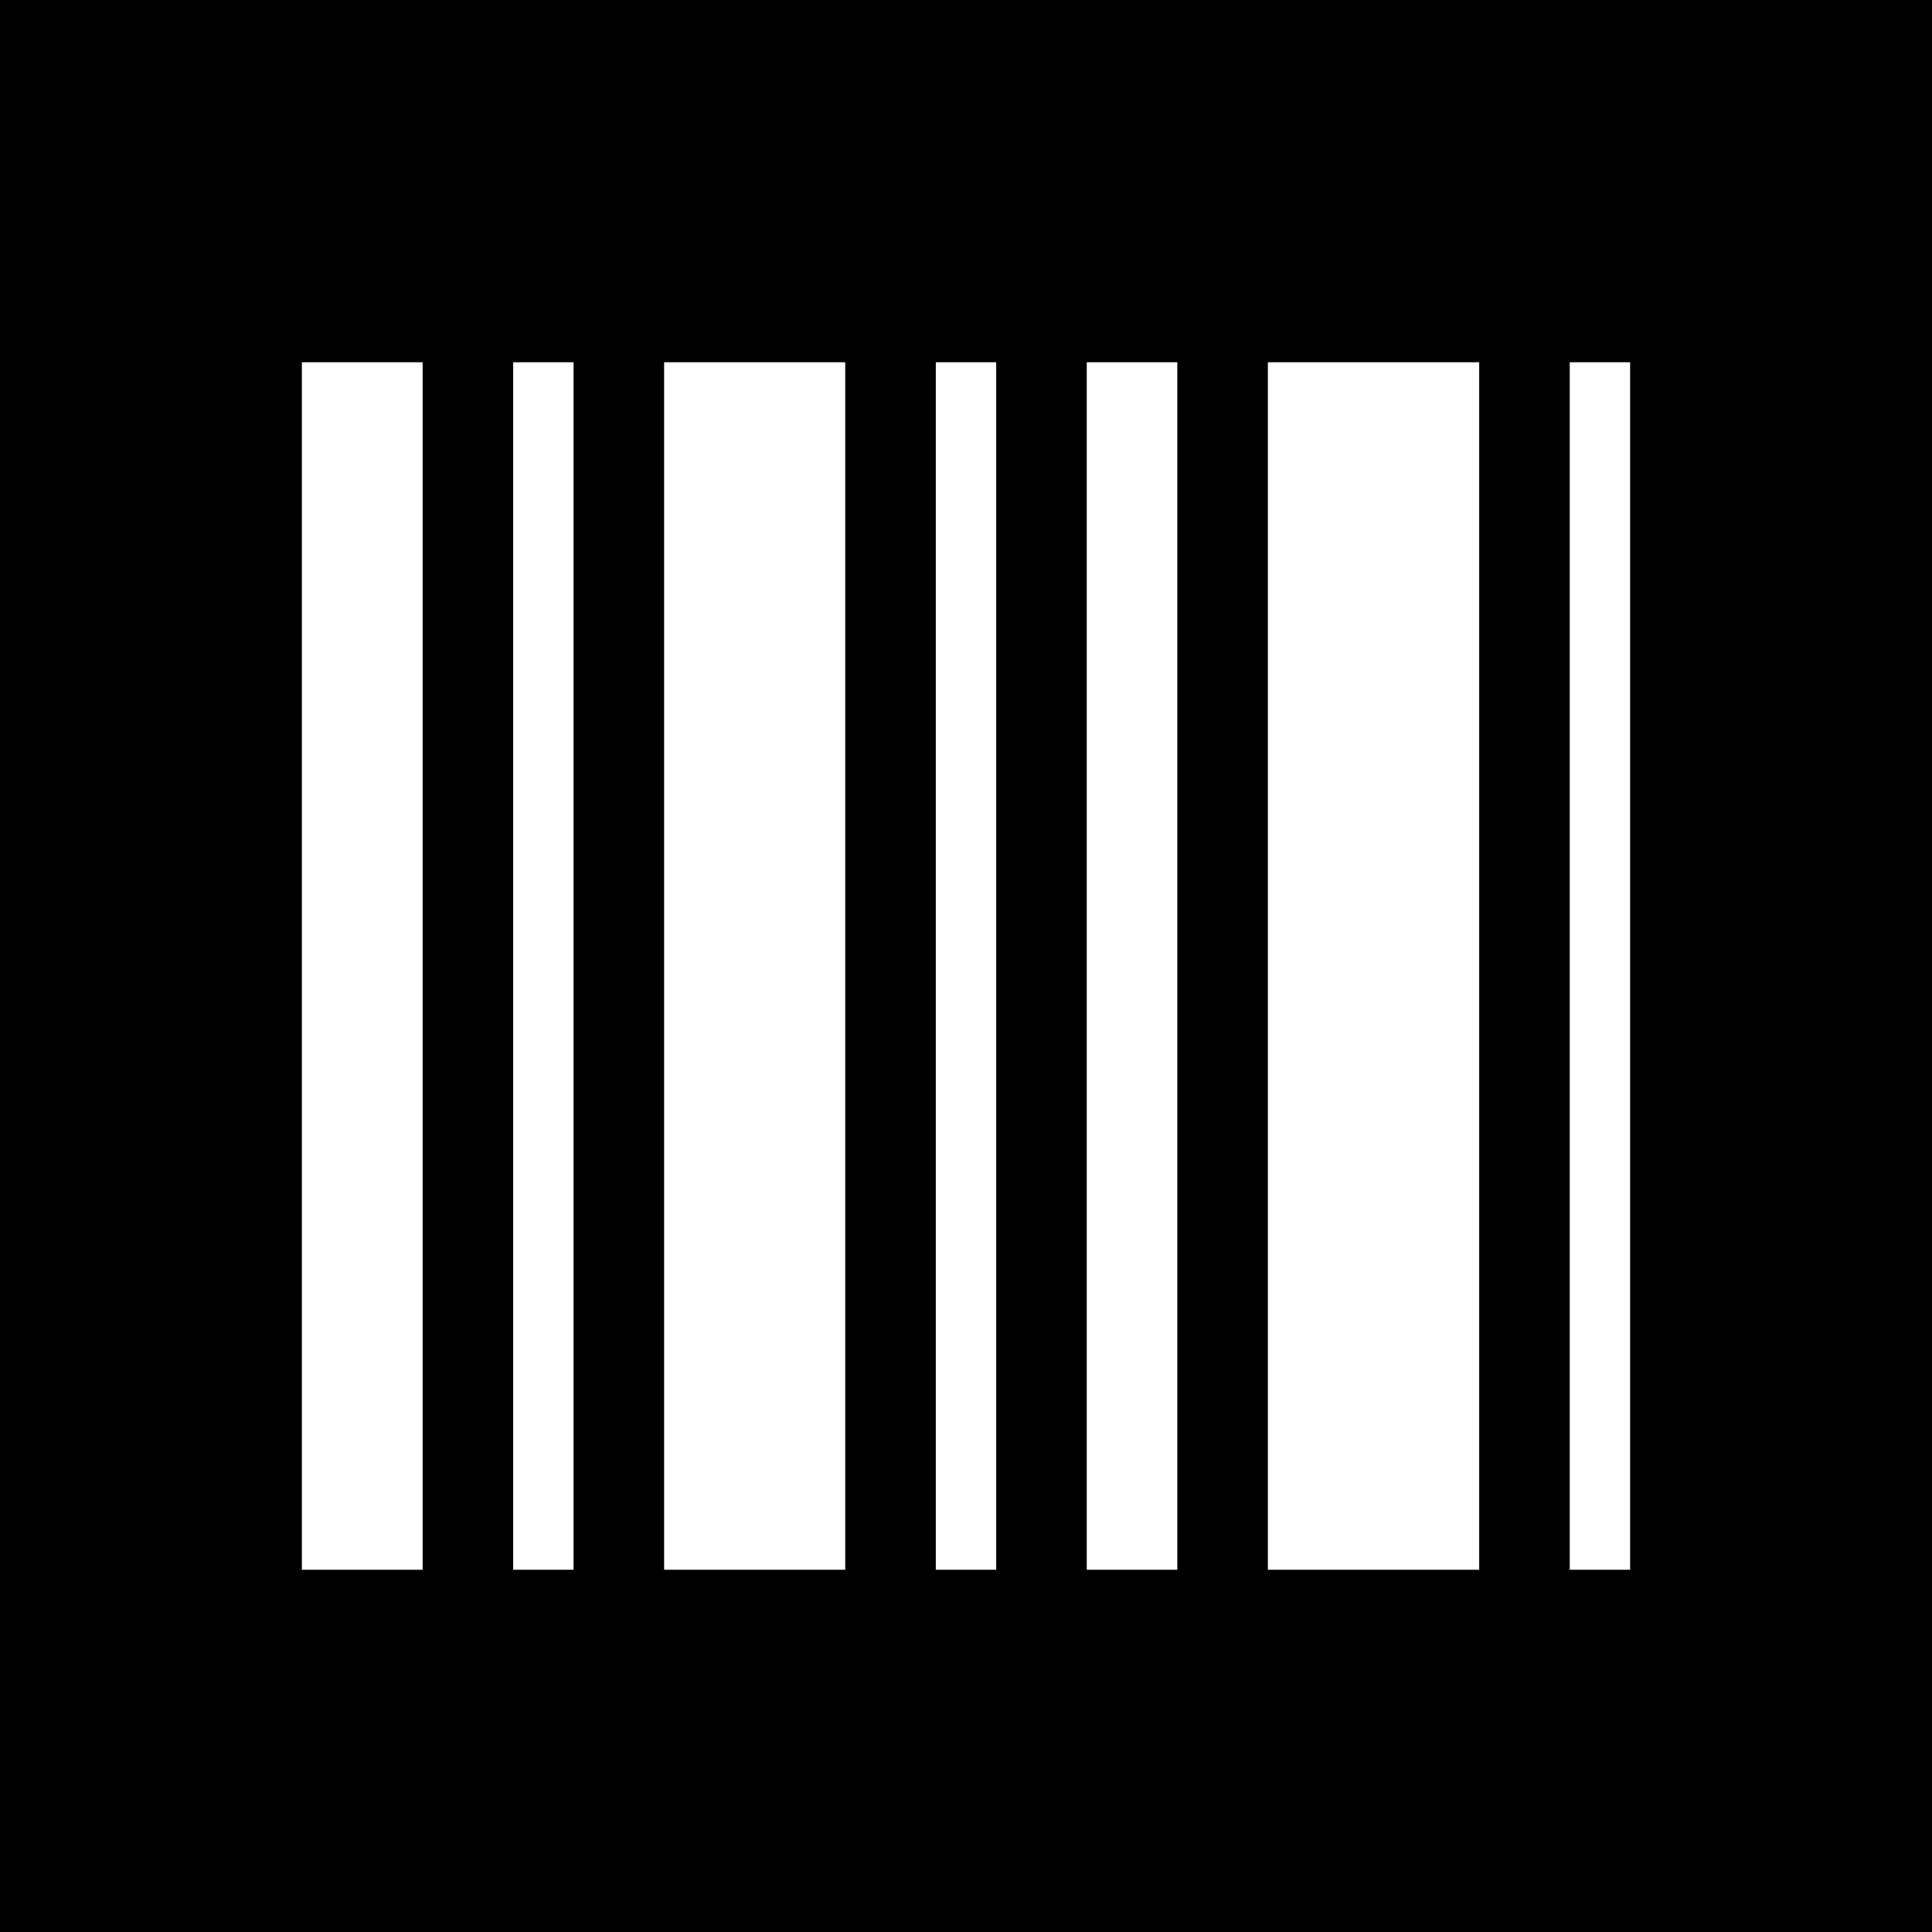
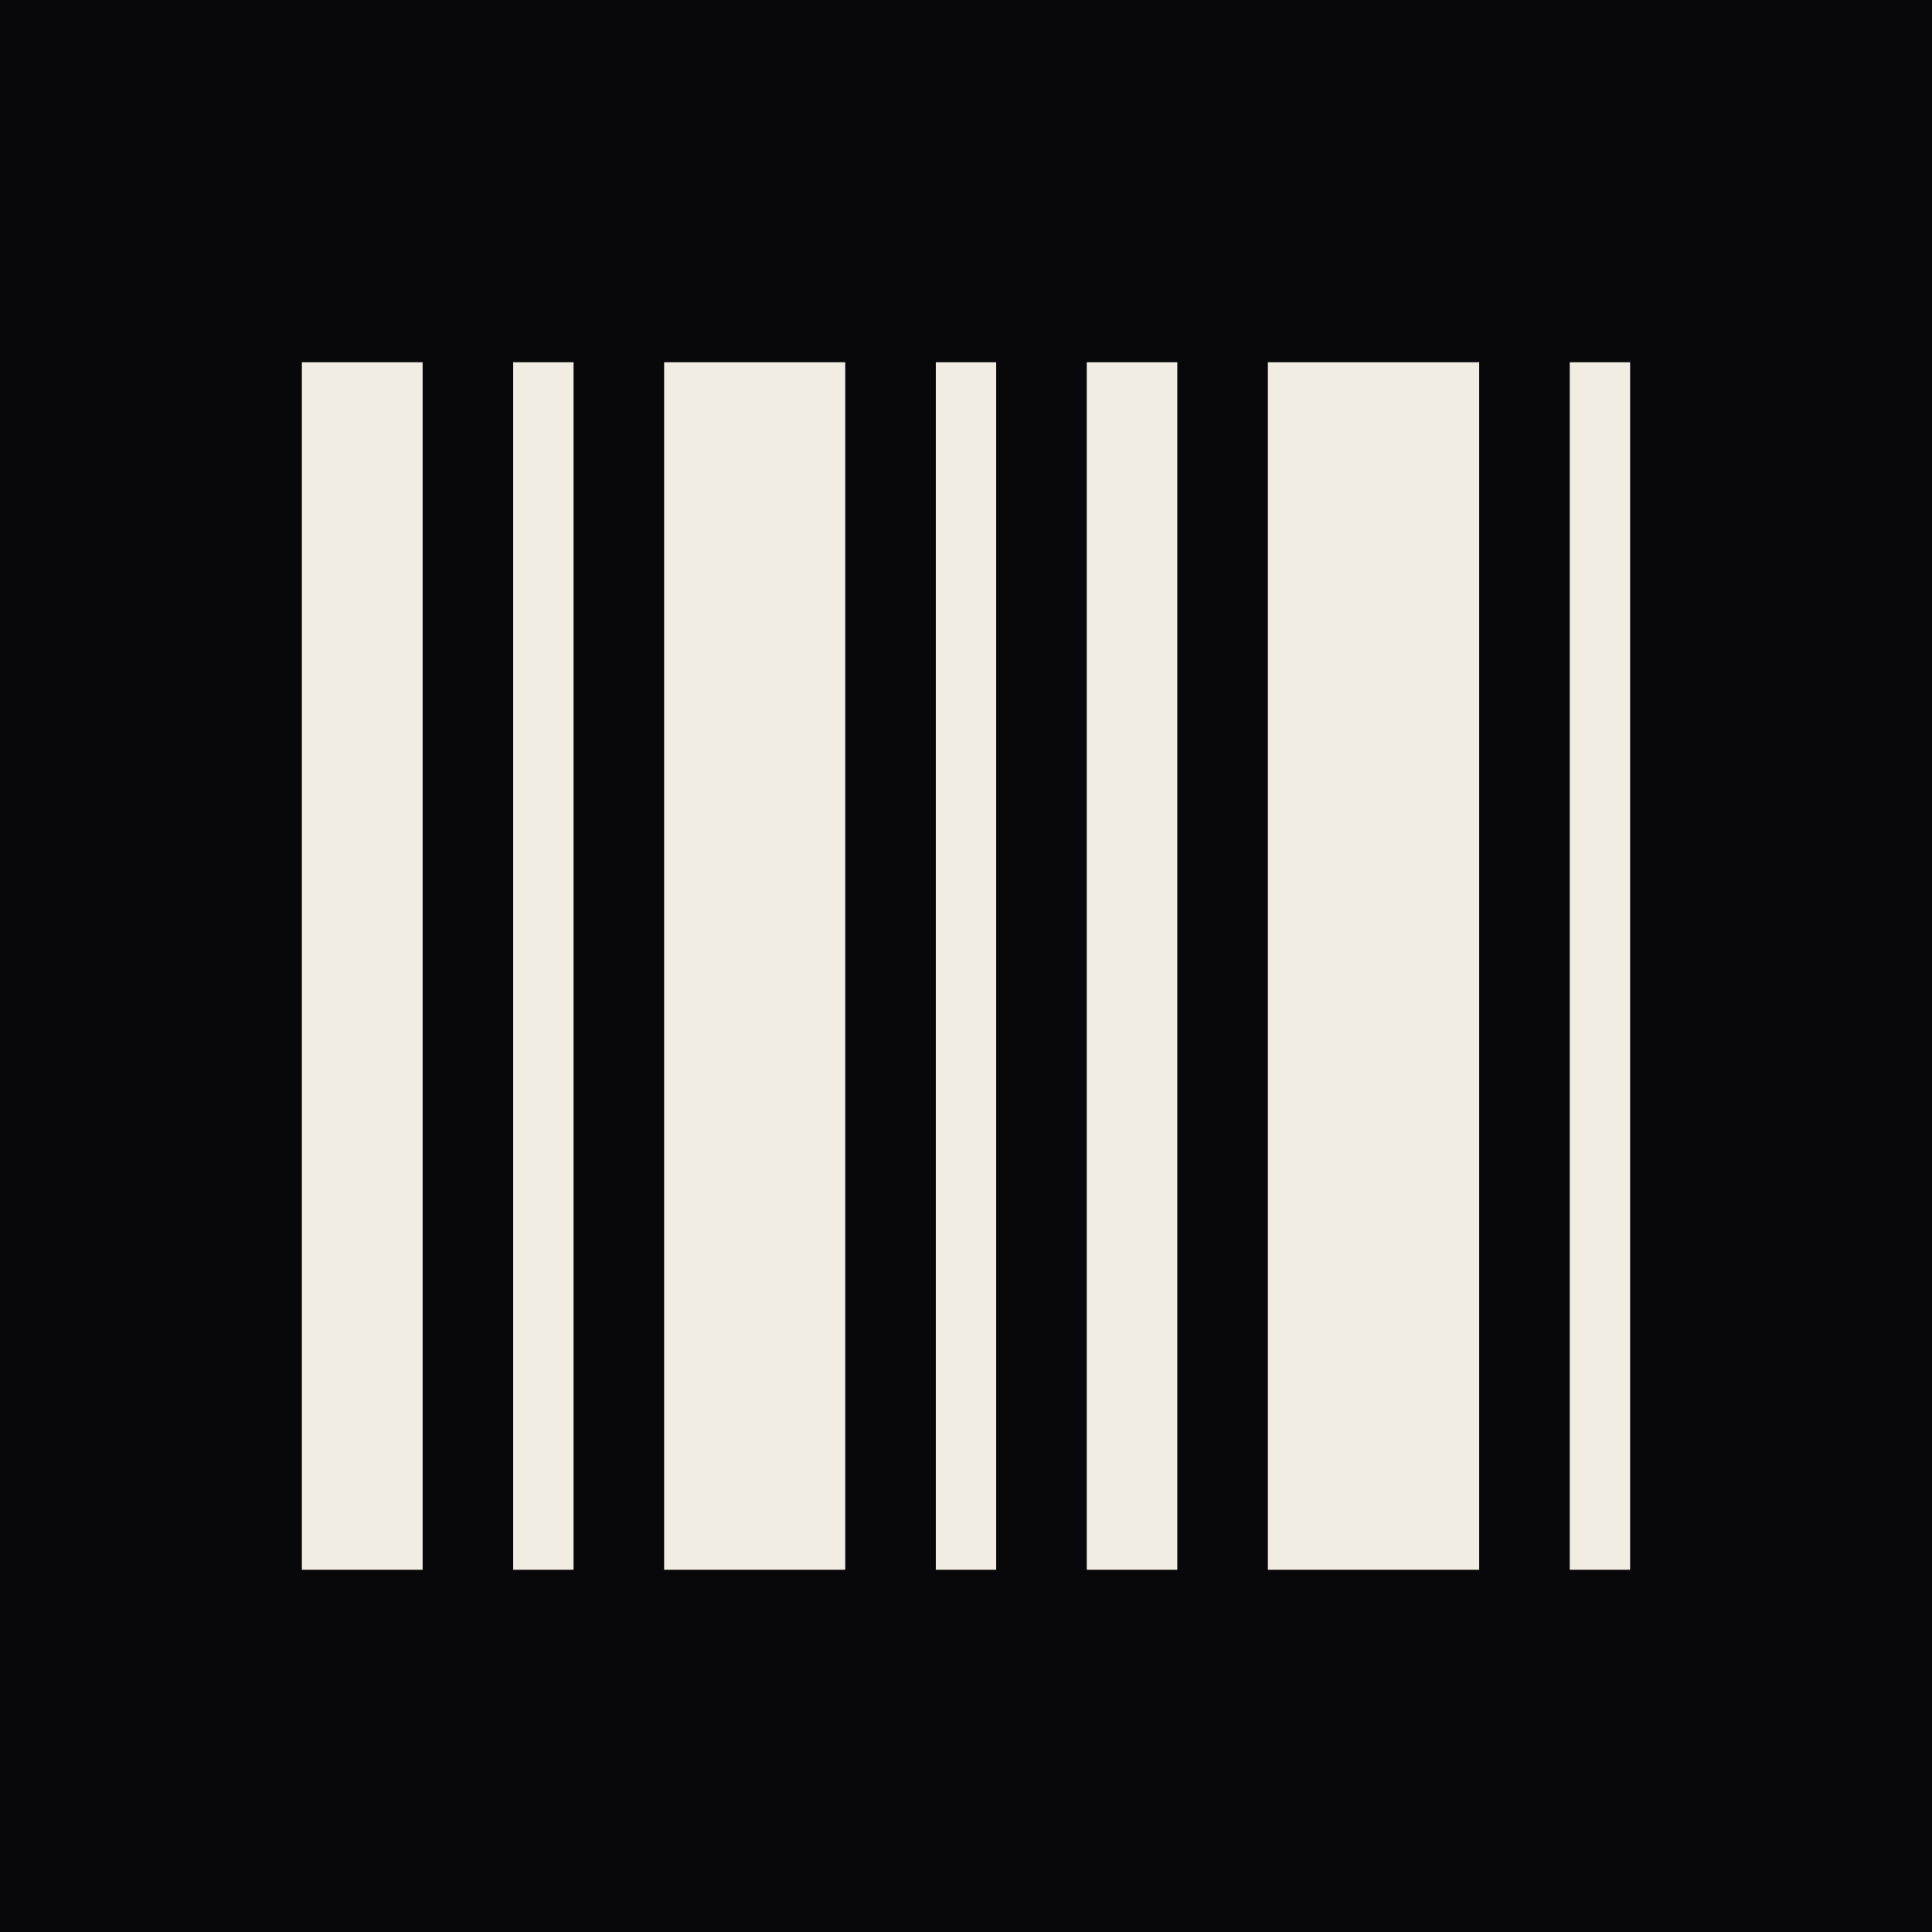
<svg xmlns="http://www.w3.org/2000/svg" viewBox="0 0 64 64">
-   <rect width="64" height="64" fill="#000000" />
-   <g fill="#FFFFFF">
+   <rect width="64" height="64" fill="#08070A" />
+   <g fill="#F2EDE3">
    <rect x="10" y="12" width="4" height="40" />
    <rect x="17" y="12" width="2" height="40" />
    <rect x="22" y="12" width="6" height="40" />
    <rect x="31" y="12" width="2" height="40" />
    <rect x="36" y="12" width="3" height="40" />
    <rect x="42" y="12" width="7" height="40" />
    <rect x="52" y="12" width="2" height="40" />
  </g>
</svg>
